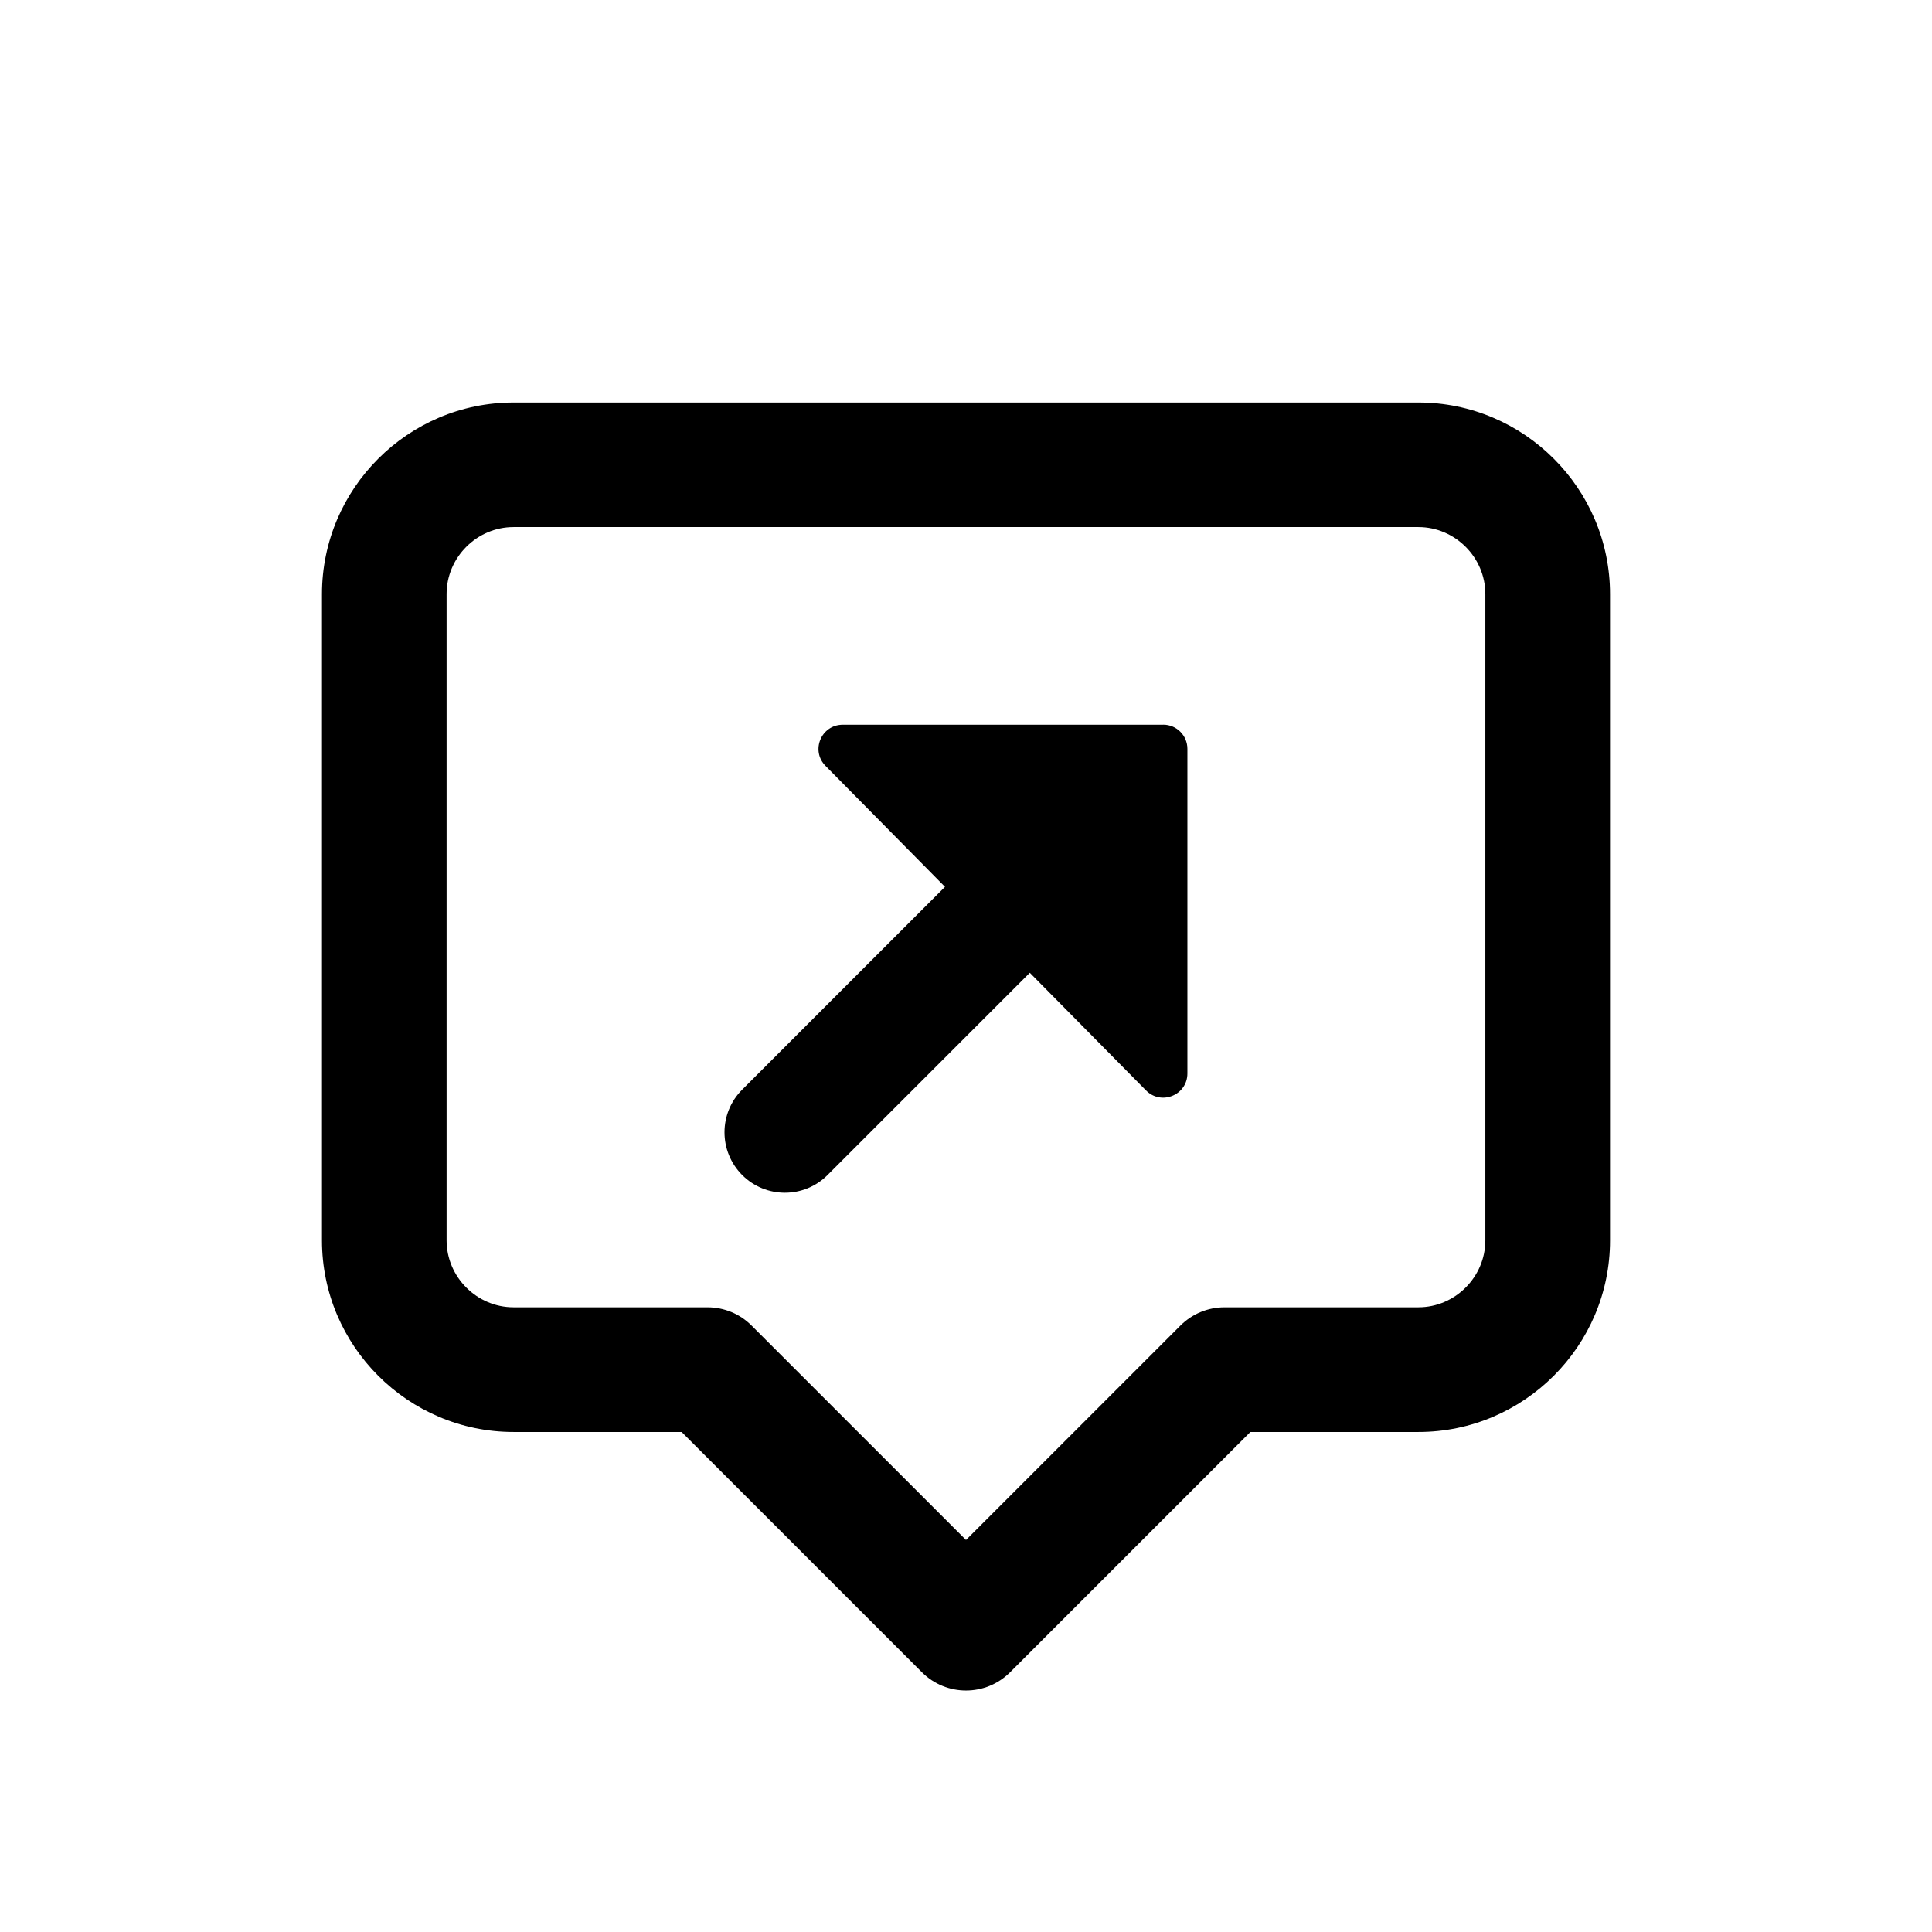
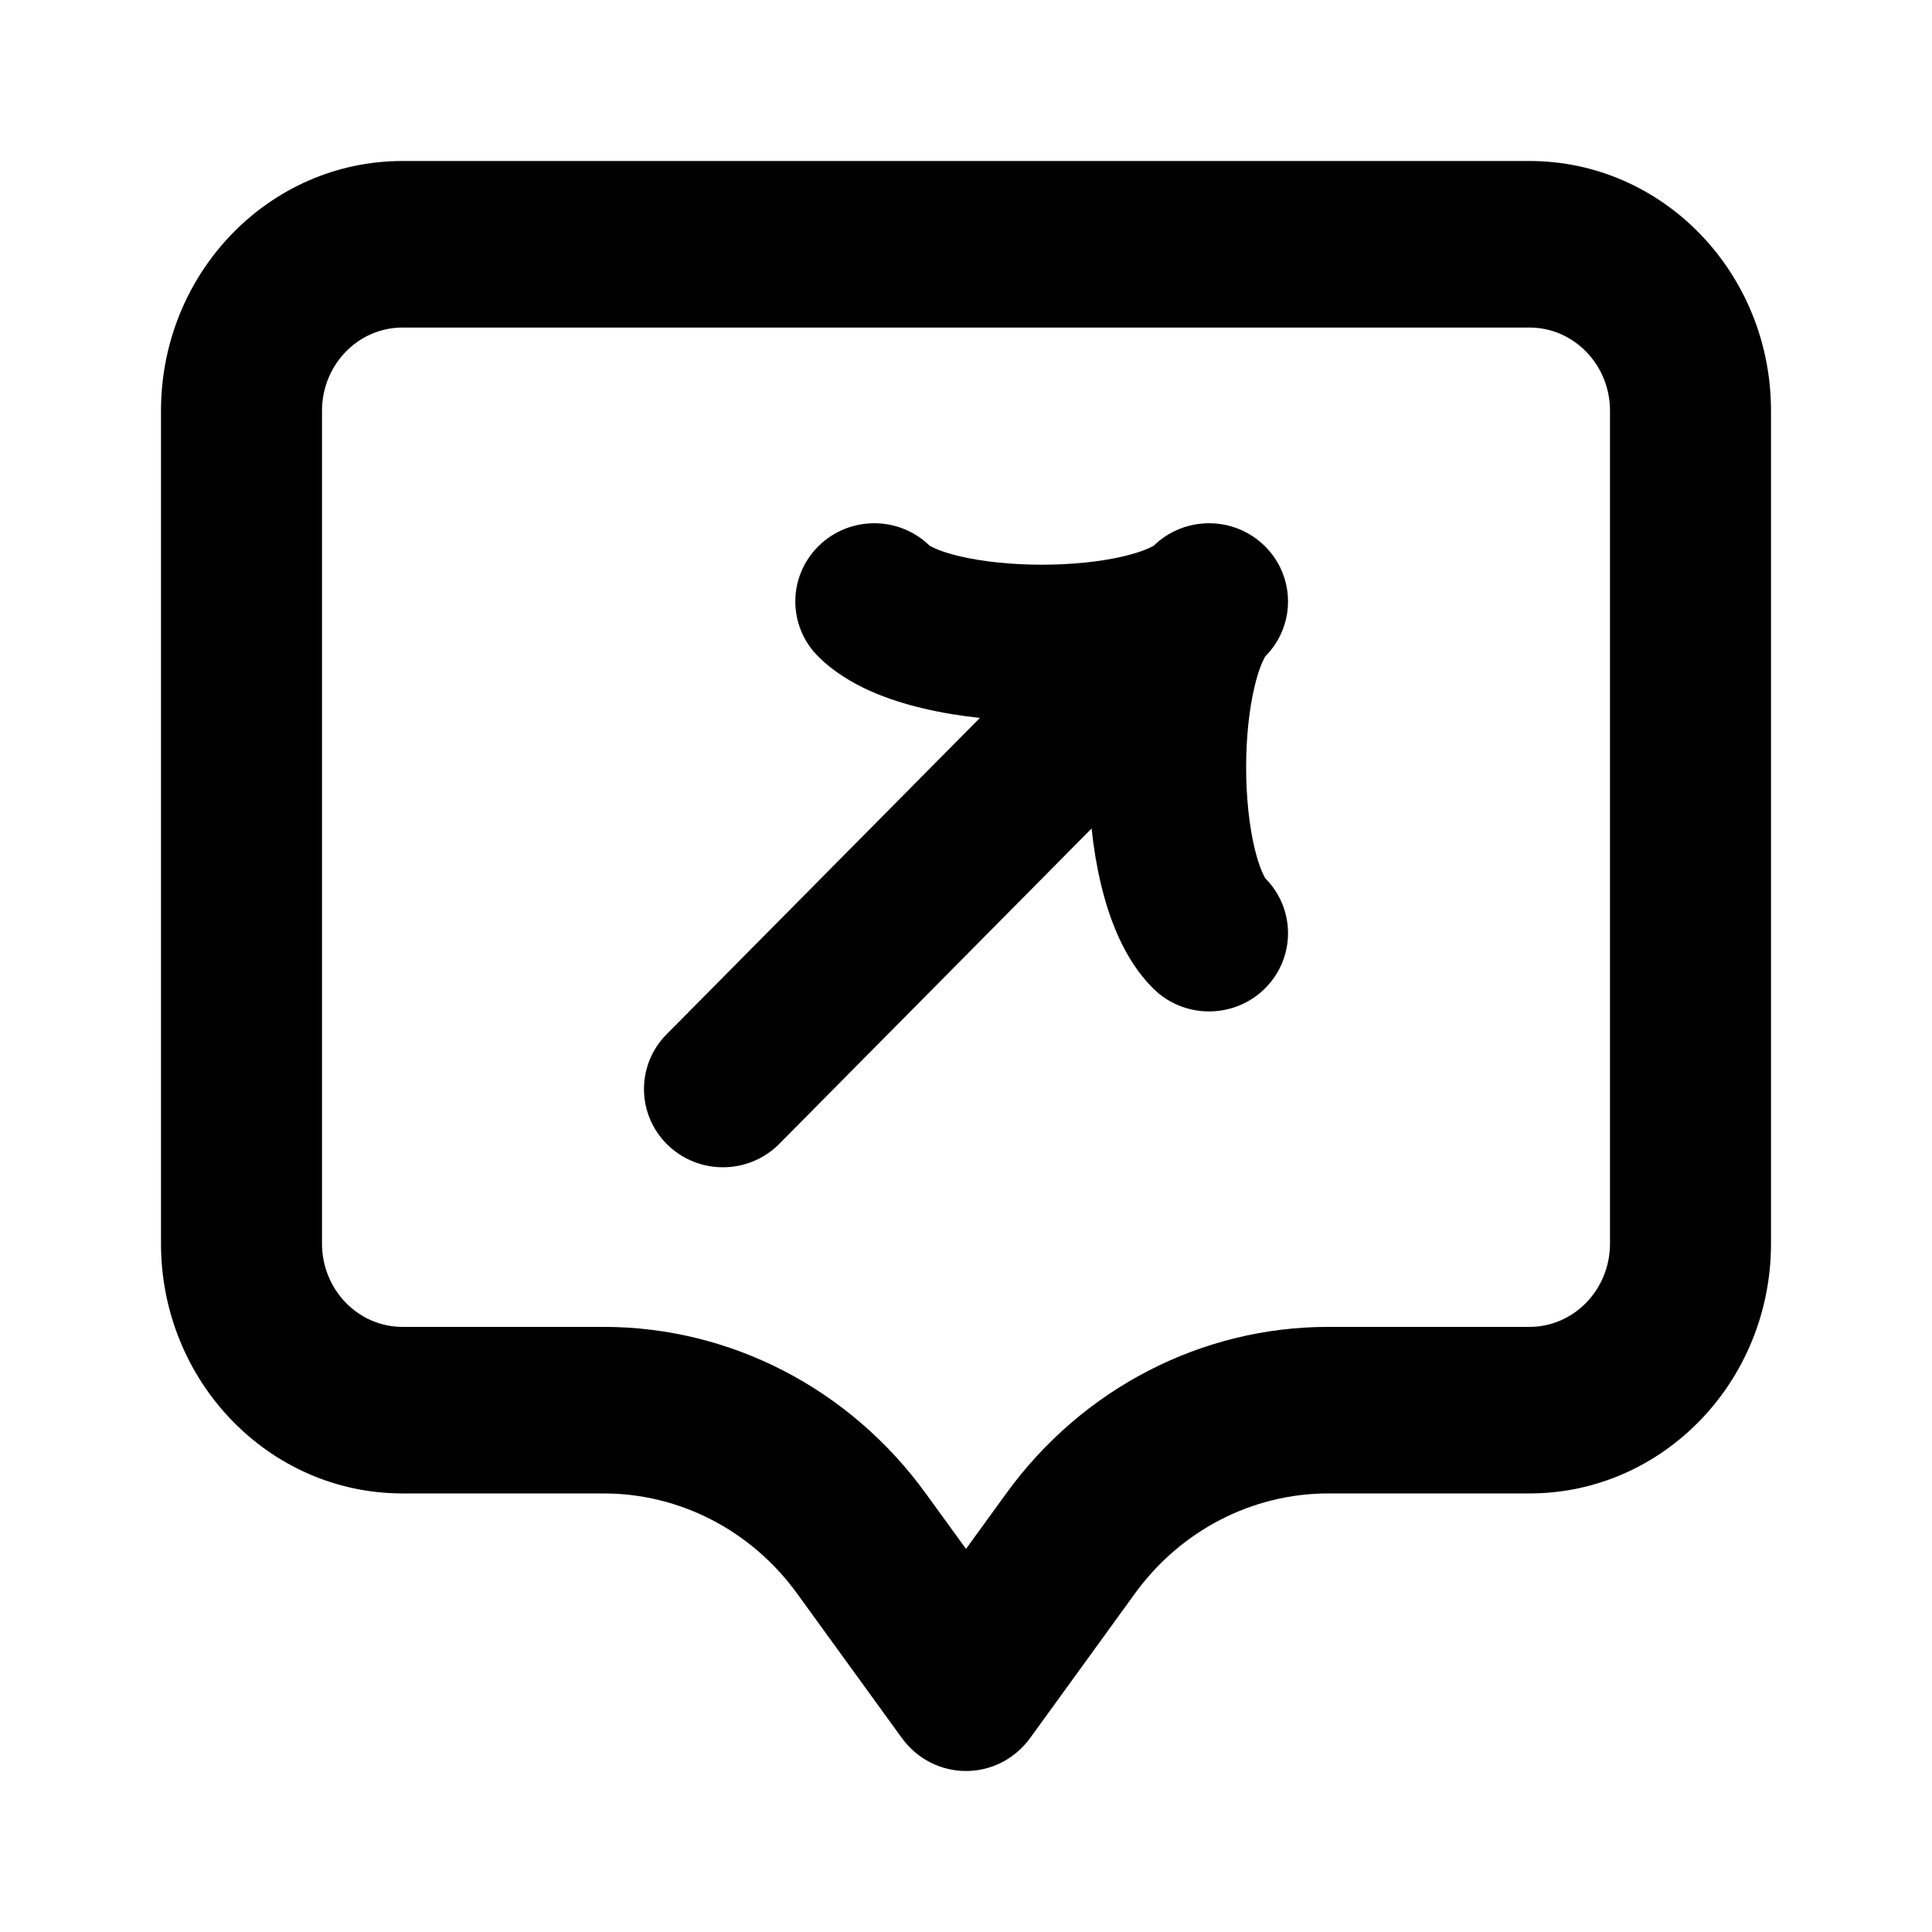
- <svg xmlns="http://www.w3.org/2000/svg" viewBox="0 0 32 32">
-   <path d="M19.267 12.003c0.221 0 0.4 0.179 0.4 0.4l-0 5.377c-0 0.357-0.433 0.535-0.685 0.281l-1.925-1.949-3.35 3.35c-0.39 0.391-1.024 0.391-1.414 0s-0.391-1.024 0-1.414l3.359-3.359-1.979-2.004c-0.25-0.253-0.071-0.681 0.285-0.681l5.31 0z" />
-   <path d="M8.507 6.667h14.987c1.748 0 3.173 1.426 3.173 3.173v10.705c0 1.748-1.426 3.173-3.173 3.173h-2.784l-3.98 3.98c-0.403 0.403-1.057 0.403-1.46 0l-3.98-3.98h-2.784c-1.748 0-3.173-1.426-3.173-3.173v-10.705c0-1.748 1.426-3.173 3.173-3.173zM11.718 21.653c0.14 0 0.273 0.028 0.395 0.078s0.236 0.125 0.335 0.224l3.552 3.552 3.552-3.552c0.194-0.194 0.456-0.302 0.73-0.302h3.211c0.607 0 1.109-0.501 1.109-1.109v-10.705c0-0.607-0.501-1.109-1.109-1.109h-14.987c-0.607 0-1.109 0.501-1.109 1.109v10.705c0 0.607 0.501 1.109 1.109 1.109h3.211z" />
+ <svg xmlns="http://www.w3.org/2000/svg" viewBox="0 0 24 24">
+   <path d="M15.713 12.28C15.33 12.659 14.709 12.659 14.326 12.28C13.956 11.913 13.774 11.394 13.675 10.978C13.623 10.759 13.585 10.528 13.56 10.292L9.674 14.216C9.291 14.595 8.67 14.595 8.287 14.216C7.904 13.836 7.904 13.221 8.287 12.842L12.173 8.918C11.935 8.893 11.702 8.855 11.481 8.803C11.061 8.705 10.537 8.525 10.167 8.158C9.784 7.779 9.784 7.164 10.167 6.785C10.55 6.405 11.171 6.405 11.554 6.785C11.548 6.779 11.549 6.779 11.558 6.784C11.586 6.799 11.692 6.857 11.93 6.912C12.21 6.977 12.566 7.015 12.94 7.015C13.314 7.015 13.67 6.978 13.95 6.912C14.188 6.857 14.294 6.799 14.322 6.784C14.332 6.779 14.332 6.779 14.326 6.785C14.709 6.405 15.33 6.405 15.713 6.785C16.096 7.164 16.096 7.779 15.713 8.158C15.719 8.152 15.718 8.153 15.713 8.162C15.698 8.19 15.64 8.295 15.584 8.531C15.518 8.809 15.48 9.161 15.48 9.532C15.48 9.903 15.518 10.256 15.584 10.533C15.64 10.769 15.698 10.874 15.713 10.902C15.718 10.911 15.719 10.912 15.713 10.906C16.096 11.285 16.096 11.9 15.713 12.28Z" />
+   <path fill-rule="evenodd" clip-rule="evenodd" d="M5 2C3.343 2 2 3.389 2 5.103V15.448C2 17.162 3.343 18.552 5 18.552H7.5C8.444 18.552 9.333 19.012 9.9 19.793L11.2 21.586C11.6 22.138 12.4 22.138 12.8 21.586L14.1 19.793C14.667 19.012 15.556 18.552 16.5 18.552H19C20.657 18.552 22 17.162 22 15.448V5.103C22 3.389 20.657 2 19 2H5ZM19 4.069H5C4.448 4.069 4 4.532 4 5.103V15.448C4 16.02 4.448 16.483 5 16.483H7.5C9.074 16.483 10.556 17.249 11.5 18.552L12 19.241L12.5 18.552C13.444 17.249 14.926 16.483 16.5 16.483H19C19.552 16.483 20 16.02 20 15.448V5.103C20 4.532 19.552 4.069 19 4.069Z" />
</svg>
